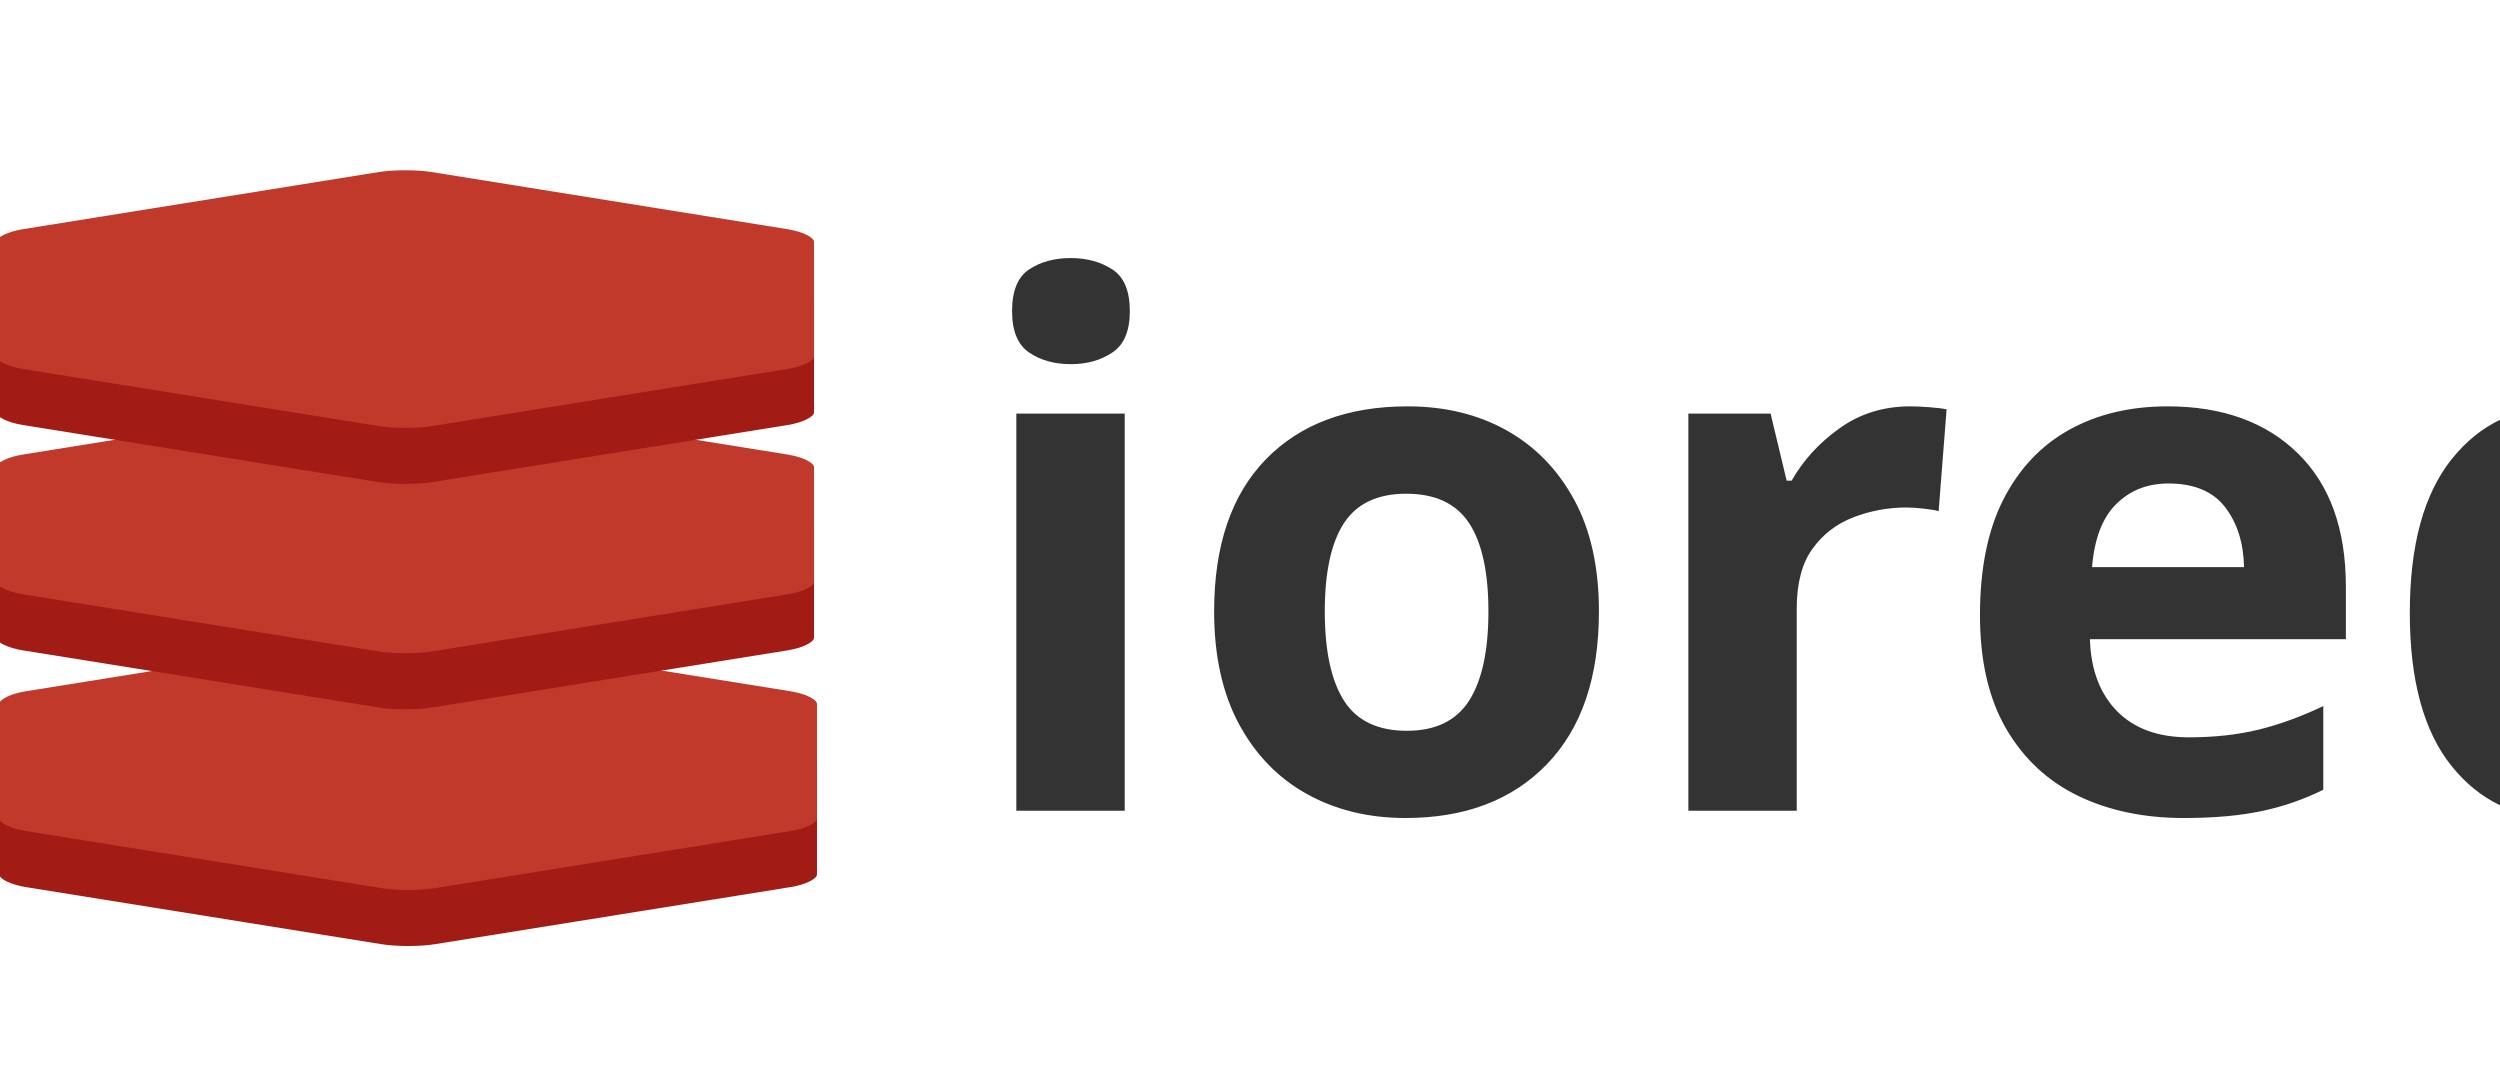
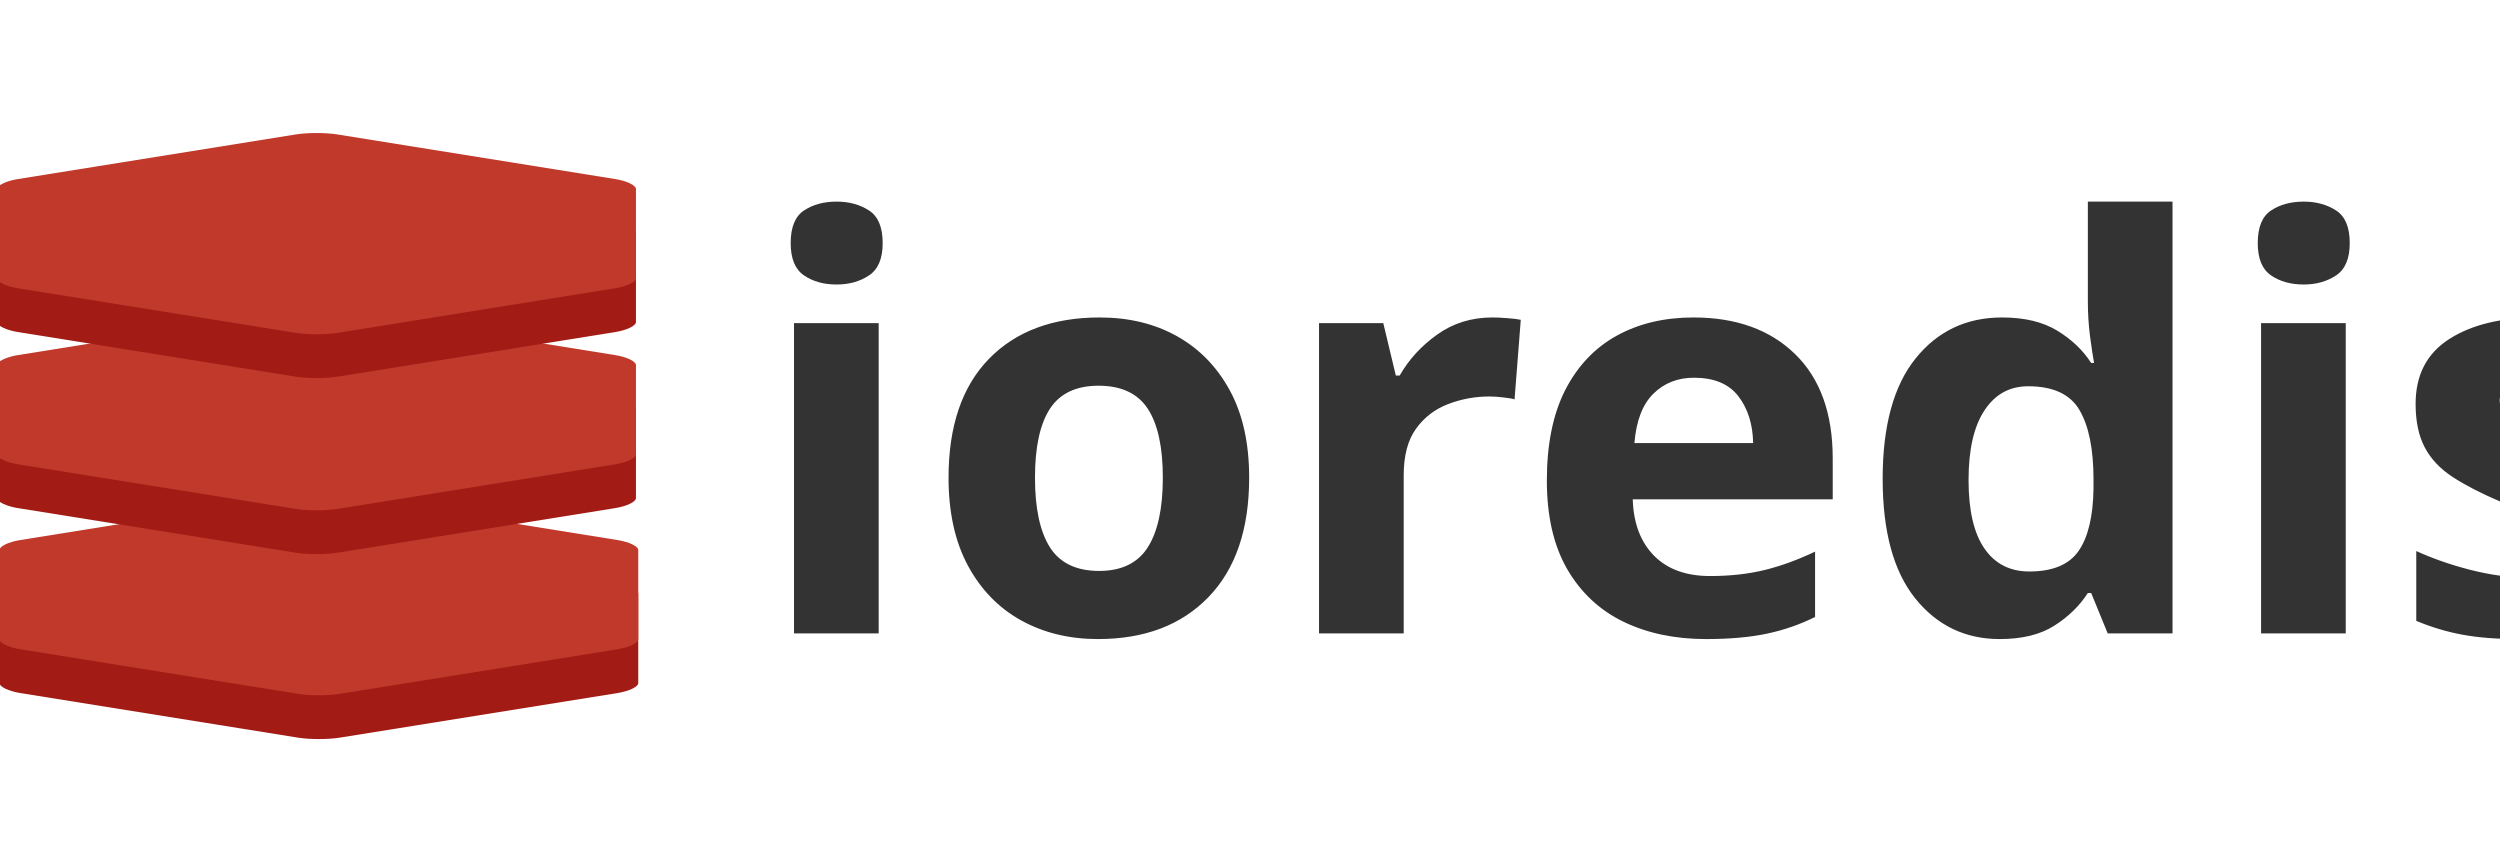
- <svg xmlns="http://www.w3.org/2000/svg" width="275px" height="119px" viewBox="0 0 275 119" version="1.1">
+ <svg xmlns="http://www.w3.org/2000/svg" width="352px" height="119px" viewBox="0 0 352 119" version="1.1">
  <defs />
  <g id="Page-1" stroke="none" stroke-width="1" fill="none" fill-rule="evenodd">
    <g id="logo">
      <g id="Polygon-1-Copy-2-+-Polygon-1-Copy-Copy" transform="translate(-0.11161, 69.51209)">
        <path d="M47.897,6.403 L87.088,12.695 C88.684,12.951 89.978,13.576 89.978,14.09 L89.978,26.669 C89.978,27.183 88.687,27.807 87.088,28.064 L47.897,34.356 C46.301,34.612 43.716,34.612 42.117,34.356 L2.927,28.064 C1.331,27.807 0.037,27.183 0.037,26.669 L0.037,14.09 C0.037,13.576 1.328,12.952 2.927,12.695 L42.117,6.403 C43.713,6.147 46.299,6.146 47.897,6.403 Z" id="Polygon-1-Copy-2" fill="#A21B14" />
        <path d="M47.897,0.239 L87.088,6.532 C88.684,6.788 89.978,7.412 89.978,7.926 L89.978,20.505 C89.978,21.019 88.687,21.643 87.088,21.9 L47.897,28.192 C46.301,28.448 43.716,28.449 42.117,28.192 L2.927,21.9 C1.331,21.644 0.037,21.019 0.037,20.505 L0.037,7.926 C0.037,7.412 1.328,6.788 2.927,6.532 L42.117,0.239 C43.713,-0.017 46.299,-0.017 47.897,0.239 Z" id="Polygon-1" fill="#C0392B" />
      </g>
      <g id="Polygon-1-Copy-2-+-Polygon-1-Copy-Copy-Copy" transform="translate(-0.436, 43.4716)">
        <path d="M47.897,6.403 L87.088,12.695 C88.684,12.951 89.978,13.576 89.978,14.09 L89.978,26.669 C89.978,27.183 88.687,27.807 87.088,28.064 L47.897,34.356 C46.301,34.612 43.716,34.612 42.117,34.356 L2.927,28.064 C1.331,27.807 0.037,27.183 0.037,26.669 L0.037,14.09 C0.037,13.576 1.328,12.952 2.927,12.695 L42.117,6.403 C43.713,6.147 46.299,6.146 47.897,6.403 Z" id="Polygon-1-Copy-2" fill="#A21B14" />
        <path d="M47.897,0.239 L87.088,6.532 C88.684,6.788 89.978,7.412 89.978,7.926 L89.978,20.505 C89.978,21.019 88.687,21.643 87.088,21.9 L47.897,28.192 C46.301,28.448 43.716,28.449 42.117,28.192 L2.927,21.9 C1.331,21.644 0.037,21.019 0.037,20.505 L0.037,7.926 C0.037,7.412 1.328,6.788 2.927,6.532 L42.117,0.239 C43.713,-0.017 46.299,-0.017 47.897,0.239 Z" id="Polygon-1" fill="#C0392B" />
      </g>
      <g id="Polygon-1-Copy-2-+-Polygon-1-Copy-Copy-Copy-Copy" transform="translate(-0.436, 18.68415)">
        <path d="M47.897,6.403 L87.088,12.695 C88.684,12.951 89.978,13.576 89.978,14.09 L89.978,26.669 C89.978,27.183 88.687,27.807 87.088,28.064 L47.897,34.356 C46.301,34.612 43.716,34.612 42.117,34.356 L2.927,28.064 C1.331,27.807 0.037,27.183 0.037,26.669 L0.037,14.09 C0.037,13.576 1.328,12.952 2.927,12.695 L42.117,6.403 C43.713,6.147 46.299,6.146 47.897,6.403 Z" id="Polygon-1-Copy-2" fill="#A21B14" />
        <path d="M47.897,0.239 L87.088,6.532 C88.684,6.788 89.978,7.412 89.978,7.926 L89.978,20.505 C89.978,21.019 88.687,21.643 87.088,21.9 L47.897,28.192 C46.301,28.448 43.716,28.449 42.117,28.192 L2.927,21.9 C1.331,21.644 0.037,21.019 0.037,20.505 L0.037,7.926 C0.037,7.412 1.328,6.788 2.927,6.532 L42.117,0.239 C43.713,-0.017 46.299,-0.017 47.897,0.239 Z" id="Polygon-1" fill="#C0392B" />
      </g>
      <text id="ioredis" font-family="DIN Condensed" font-size="80" font-weight="bold" fill="#333333">
        <tspan x="105.564" y="89.184">ioredis</tspan>
      </text>
    </g>
  </g>
</svg>
